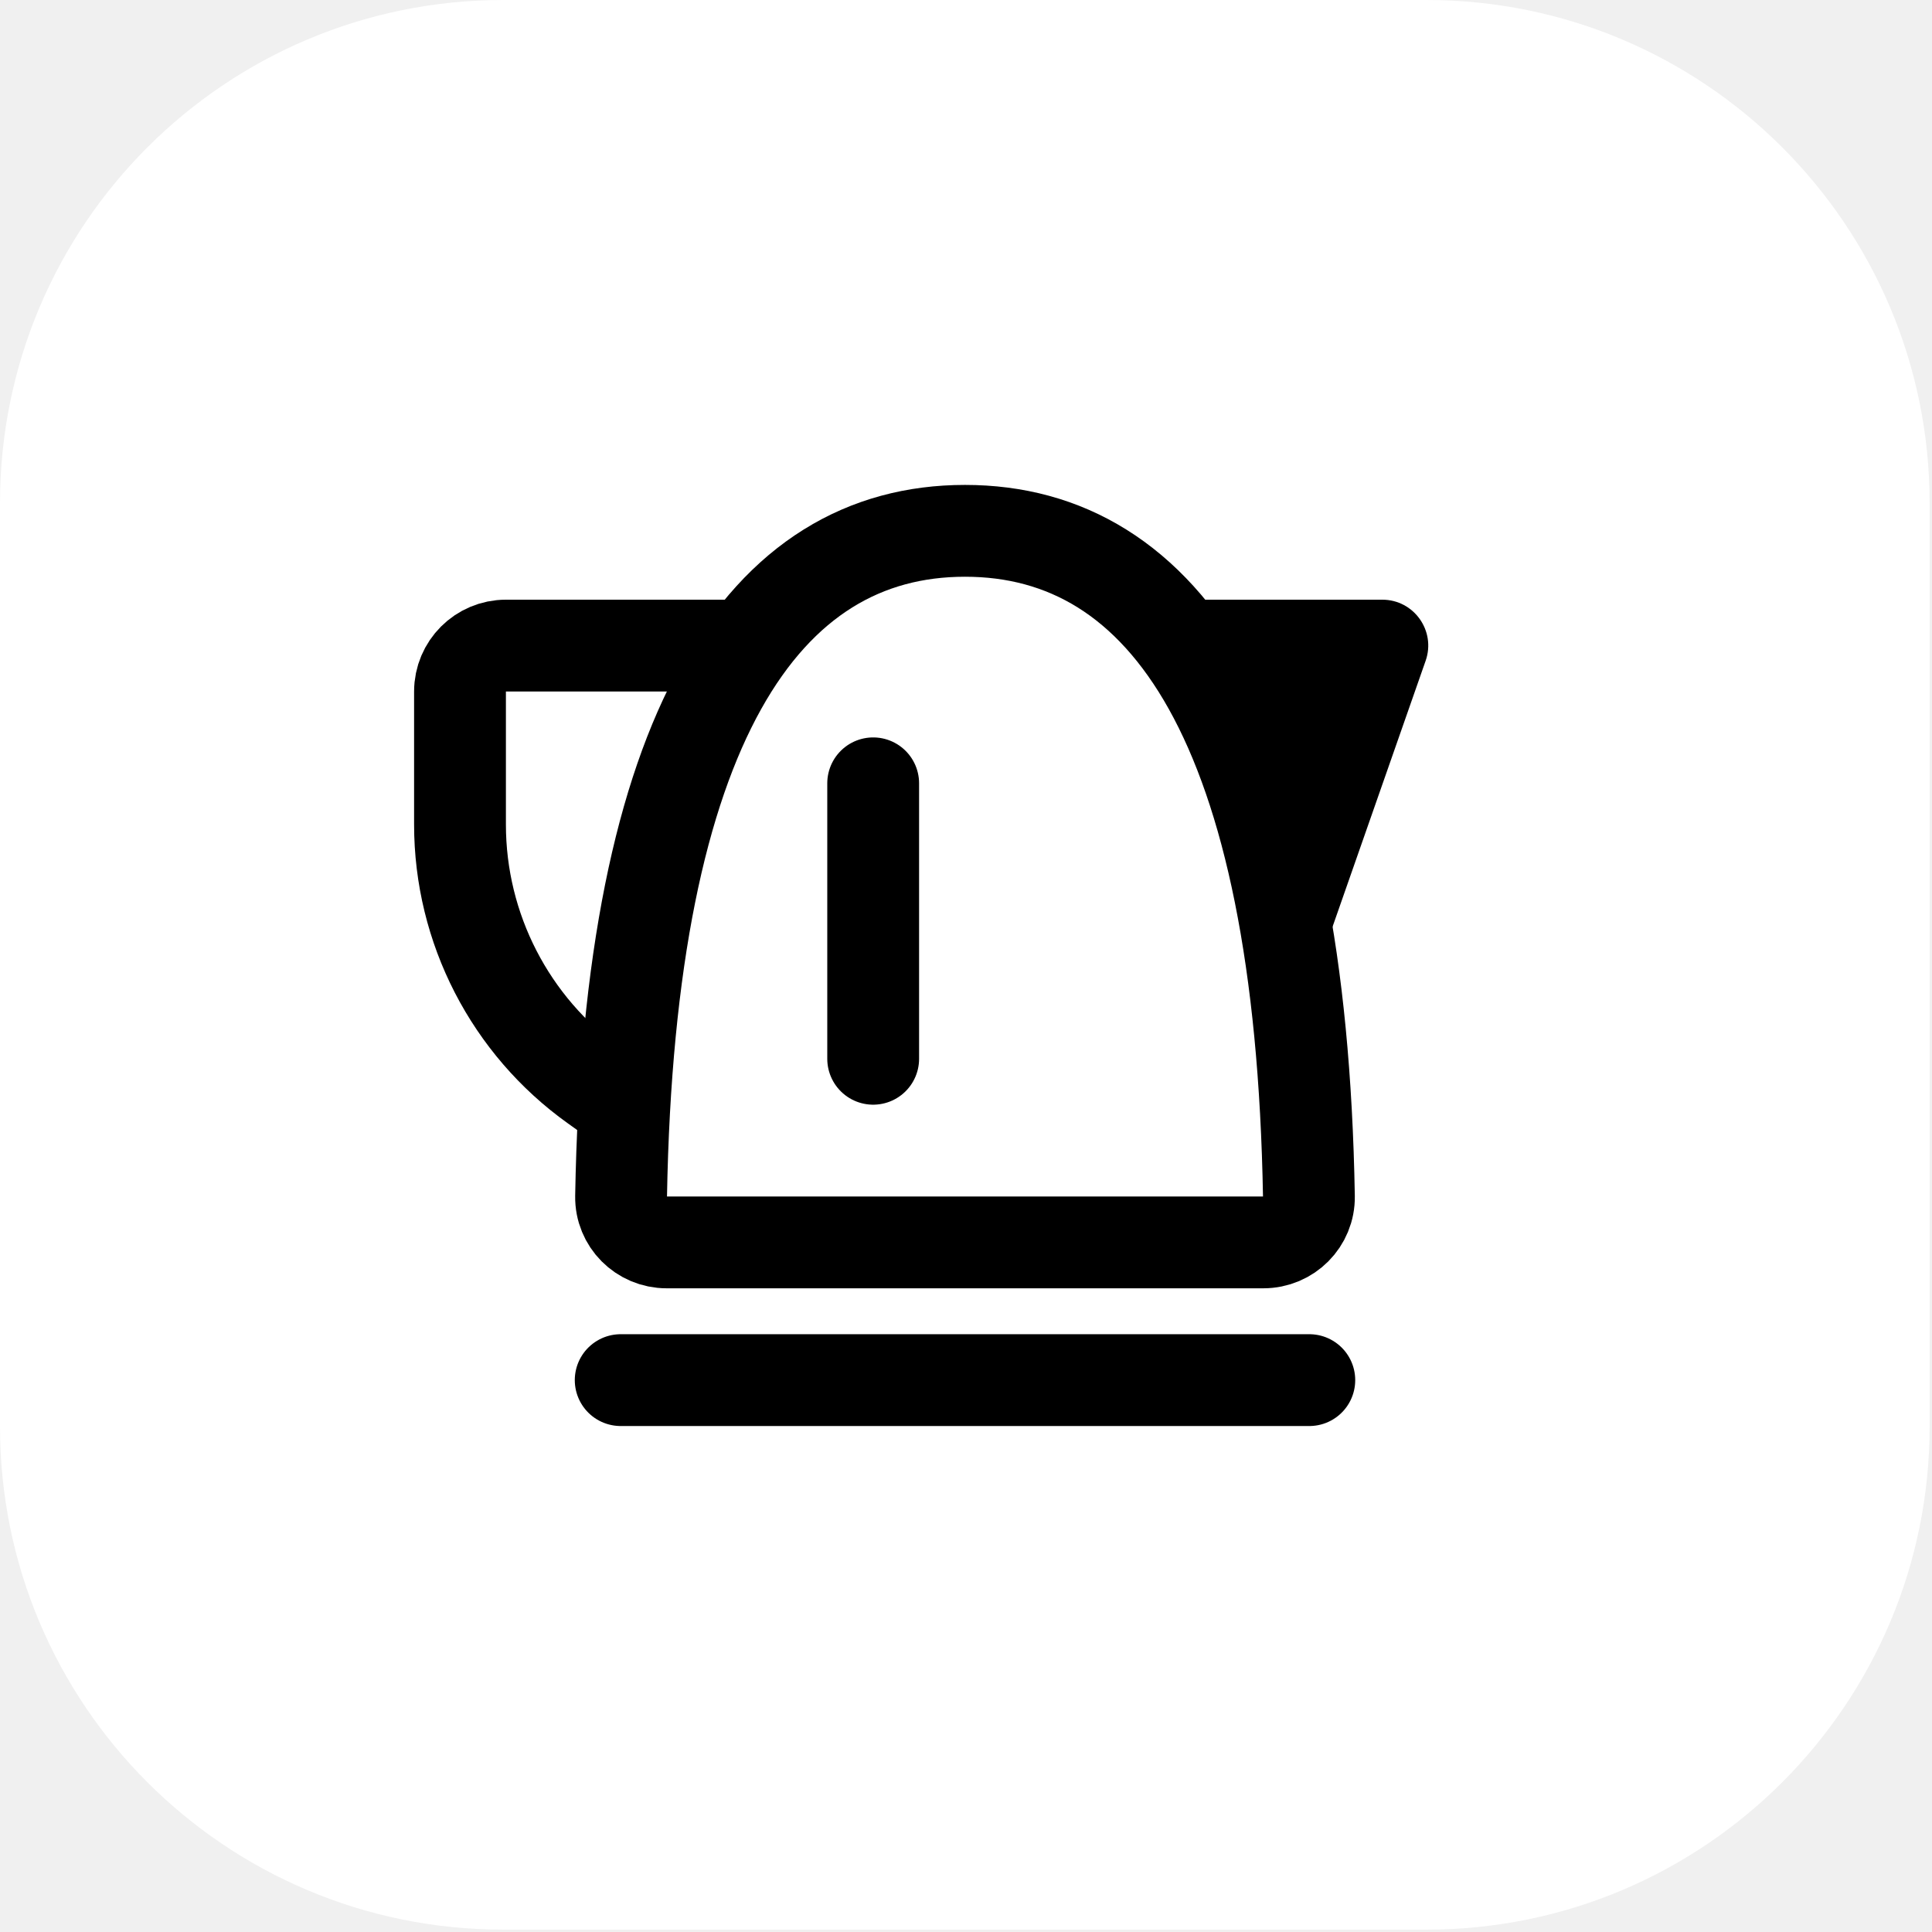
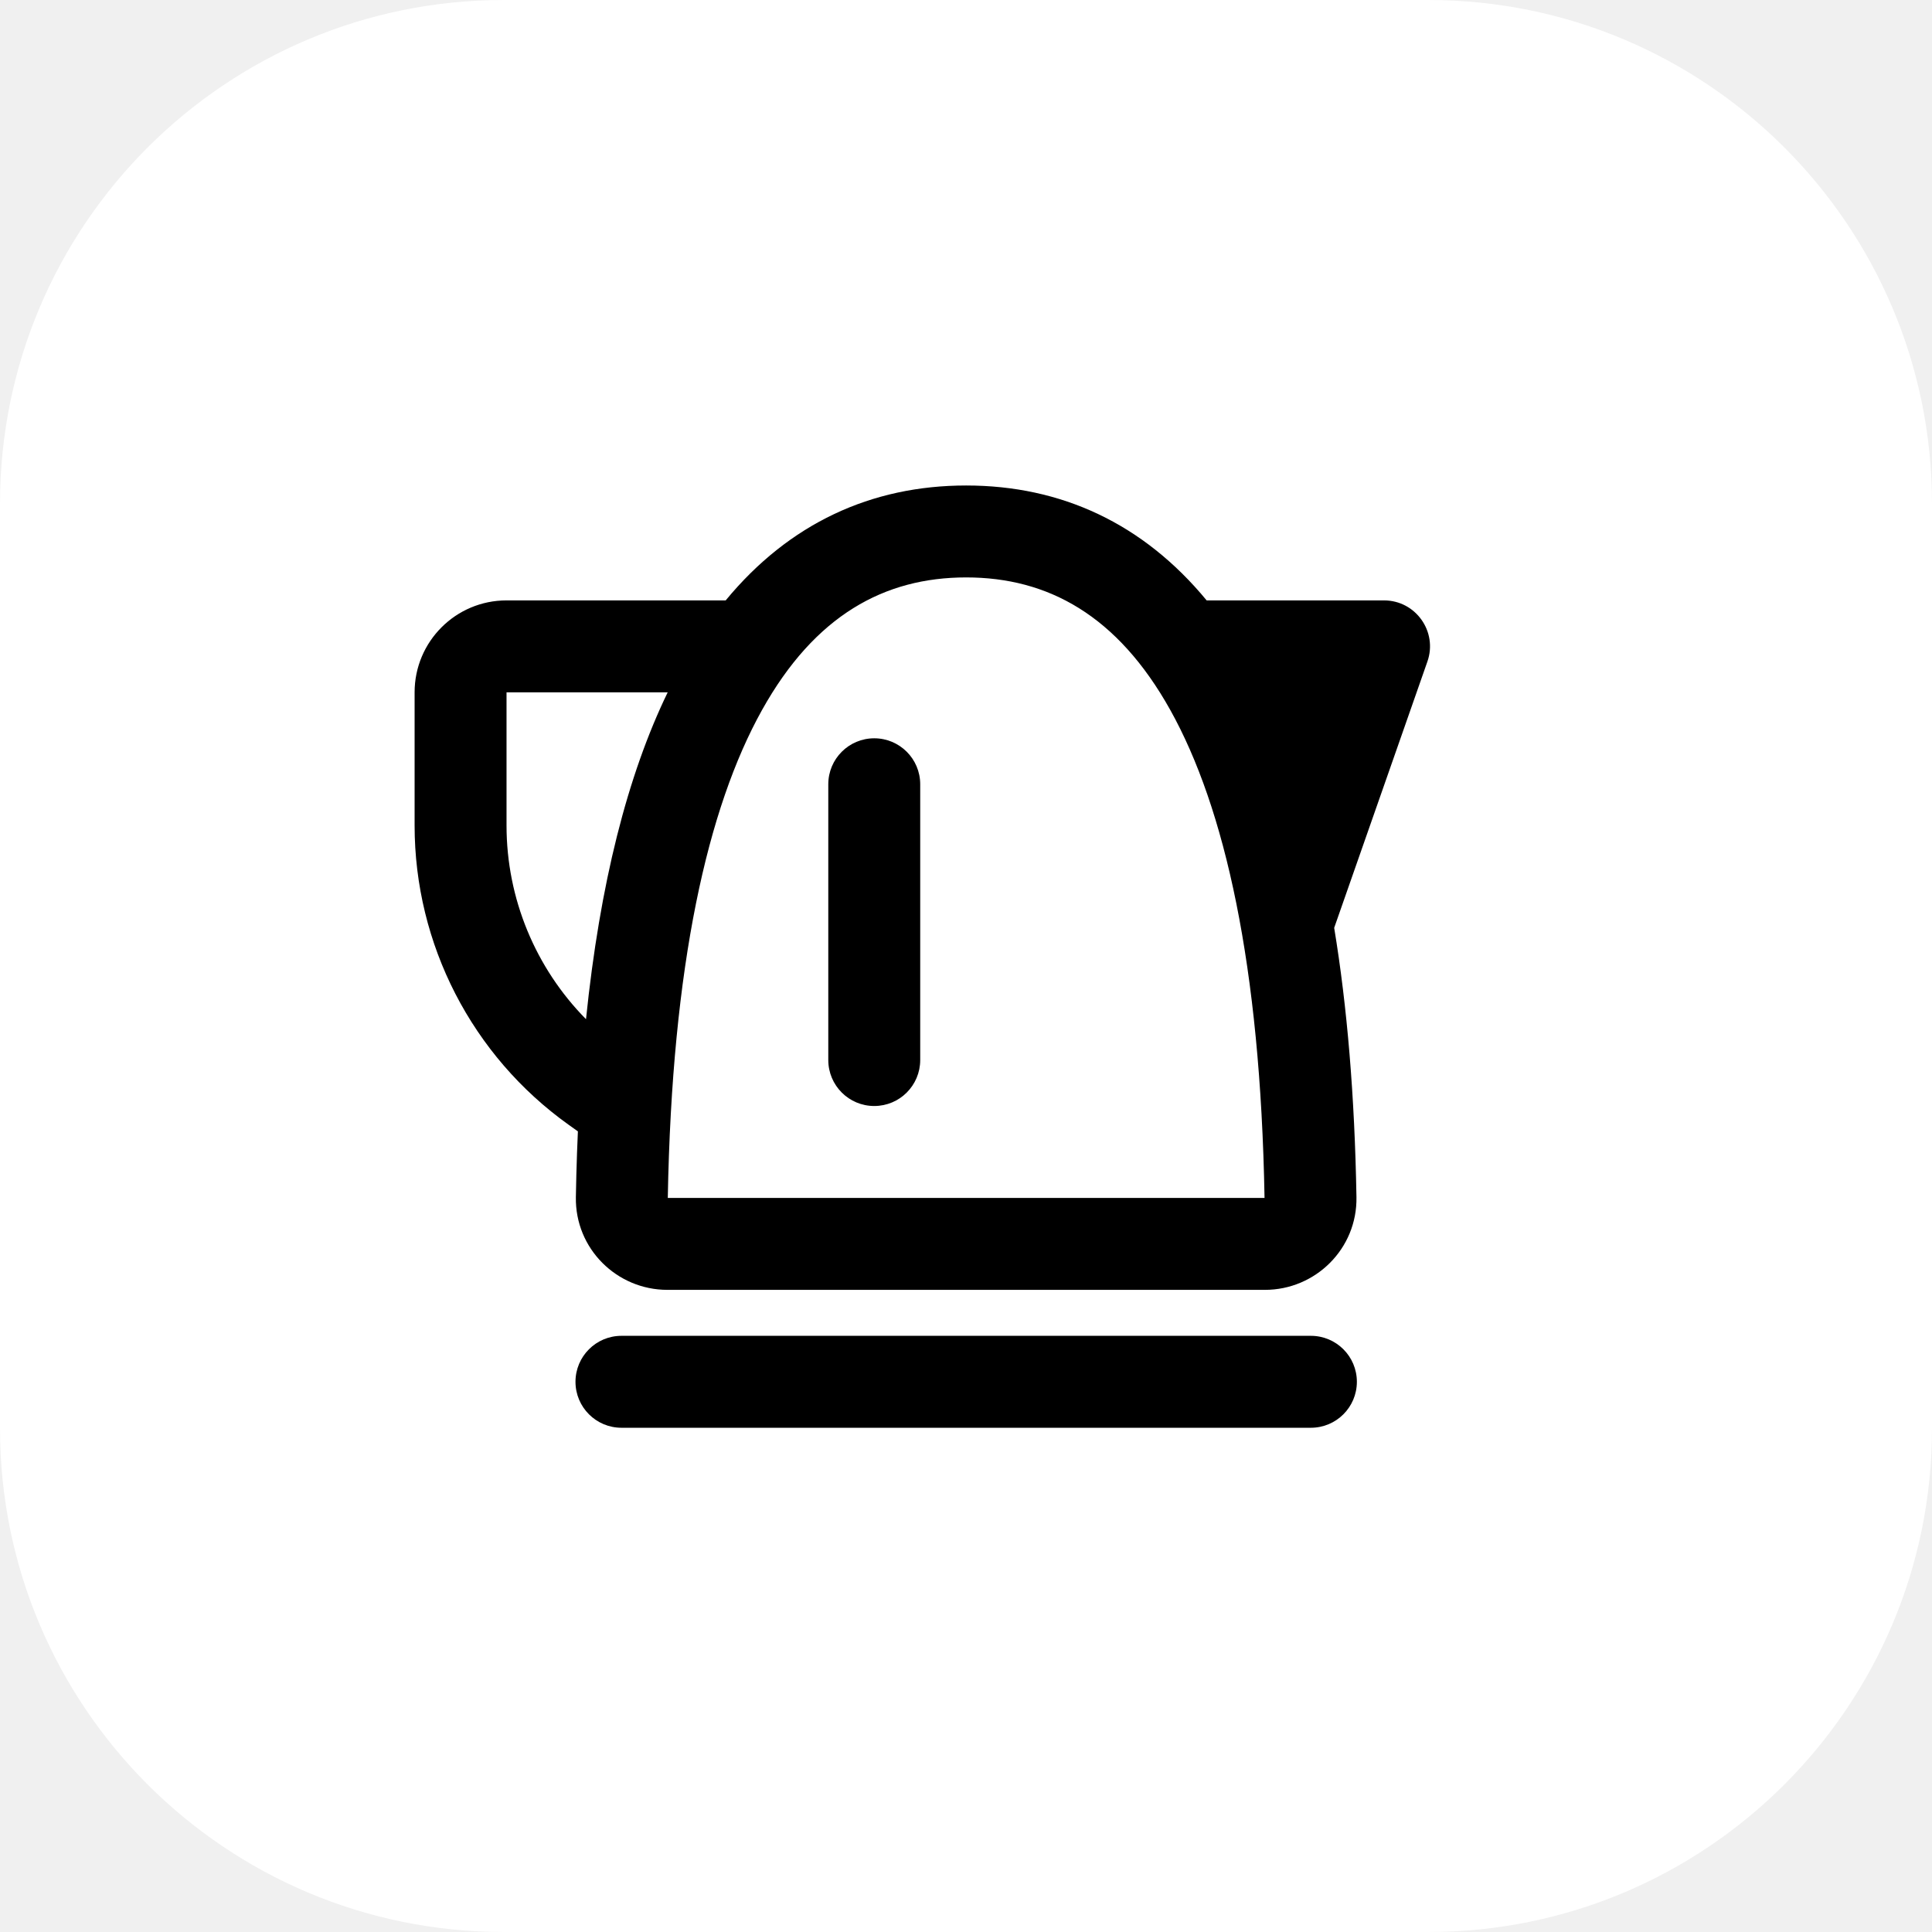
<svg xmlns="http://www.w3.org/2000/svg" width="200" height="200" viewBox="0 0 200 200" fill="none">
-   <rect width="199.754" height="199.754" rx="52.087" transform="matrix(1 0 0 -1 0 199.754)" fill="white" />
-   <path d="M135.498 123.859C135.544 126.483 133.411 128.612 130.786 128.612H69.006C66.382 128.612 64.249 126.483 64.294 123.859C65.141 75.037 79.171 54.951 99.896 54.951C120.622 54.951 134.652 75.037 135.498 123.859Z" stroke="black" stroke-width="9.505" />
-   <path d="M76.133 66.832H52.371C49.747 66.832 47.619 68.96 47.619 71.584V85.355C47.619 96.098 52.807 106.18 61.55 112.425L64.252 114.355" stroke="black" stroke-width="9.505" />
-   <path d="M90.391 81.09V109.604" stroke="black" stroke-width="9.505" stroke-linecap="round" />
-   <path d="M64.254 142.869H135.539" stroke="black" stroke-width="9.505" stroke-linecap="round" />
-   <path d="M143.097 62.08H121.281L130.786 81.089L133.162 109.603L147.582 68.402C148.664 65.312 146.371 62.08 143.097 62.08Z" fill="black" />
+   <rect width="200" height="200" rx="52.151" transform="matrix(1 0 0 -1 0 200)" fill="white" />
+   <path d="M135.705 138.284C138.332 138.284 140.463 140.415 140.463 143.042C140.463 145.67 138.332 147.801 135.705 147.801H64.332C61.704 147.801 59.574 145.67 59.574 143.042C59.574 140.415 61.704 138.284 64.332 138.284H135.705Z" fill="black" />
+   <path d="M90.502 76.428C93.13 76.428 95.26 78.558 95.26 81.186V109.735C95.26 112.363 93.13 114.493 90.502 114.493C87.874 114.493 85.744 112.363 85.744 109.735V81.186C85.744 78.558 87.874 76.428 90.502 76.428Z" fill="black" />
+   <path fill-rule="evenodd" clip-rule="evenodd" d="M100.017 50.258C109.854 50.258 118.346 54.191 124.912 62.153H143.273C146.55 62.153 148.847 65.39 147.764 68.484L138.114 96.05C139.459 104.197 140.239 113.475 140.42 123.926C140.513 129.266 136.179 133.526 130.945 133.526H69.089C63.854 133.526 59.521 129.266 59.614 123.926L59.663 121.625C59.703 120.097 59.757 118.595 59.823 117.119L58.86 116.432C48.857 109.287 42.92 97.75 42.92 85.457V71.67C42.92 66.414 47.181 62.153 52.436 62.153H75.122C81.687 54.191 90.179 50.258 100.017 50.258ZM100.017 59.774C91.558 59.774 84.354 63.694 78.886 73.499C73.242 83.62 69.555 99.919 69.13 124.01H130.904C130.478 99.919 126.792 83.62 121.148 73.499C115.679 63.694 108.476 59.774 100.017 59.774ZM52.436 85.457C52.436 93.025 55.438 100.21 60.663 105.506C62.102 91.488 64.953 80.262 69.119 71.67H52.436V85.457Z" fill="black" />
</svg>
